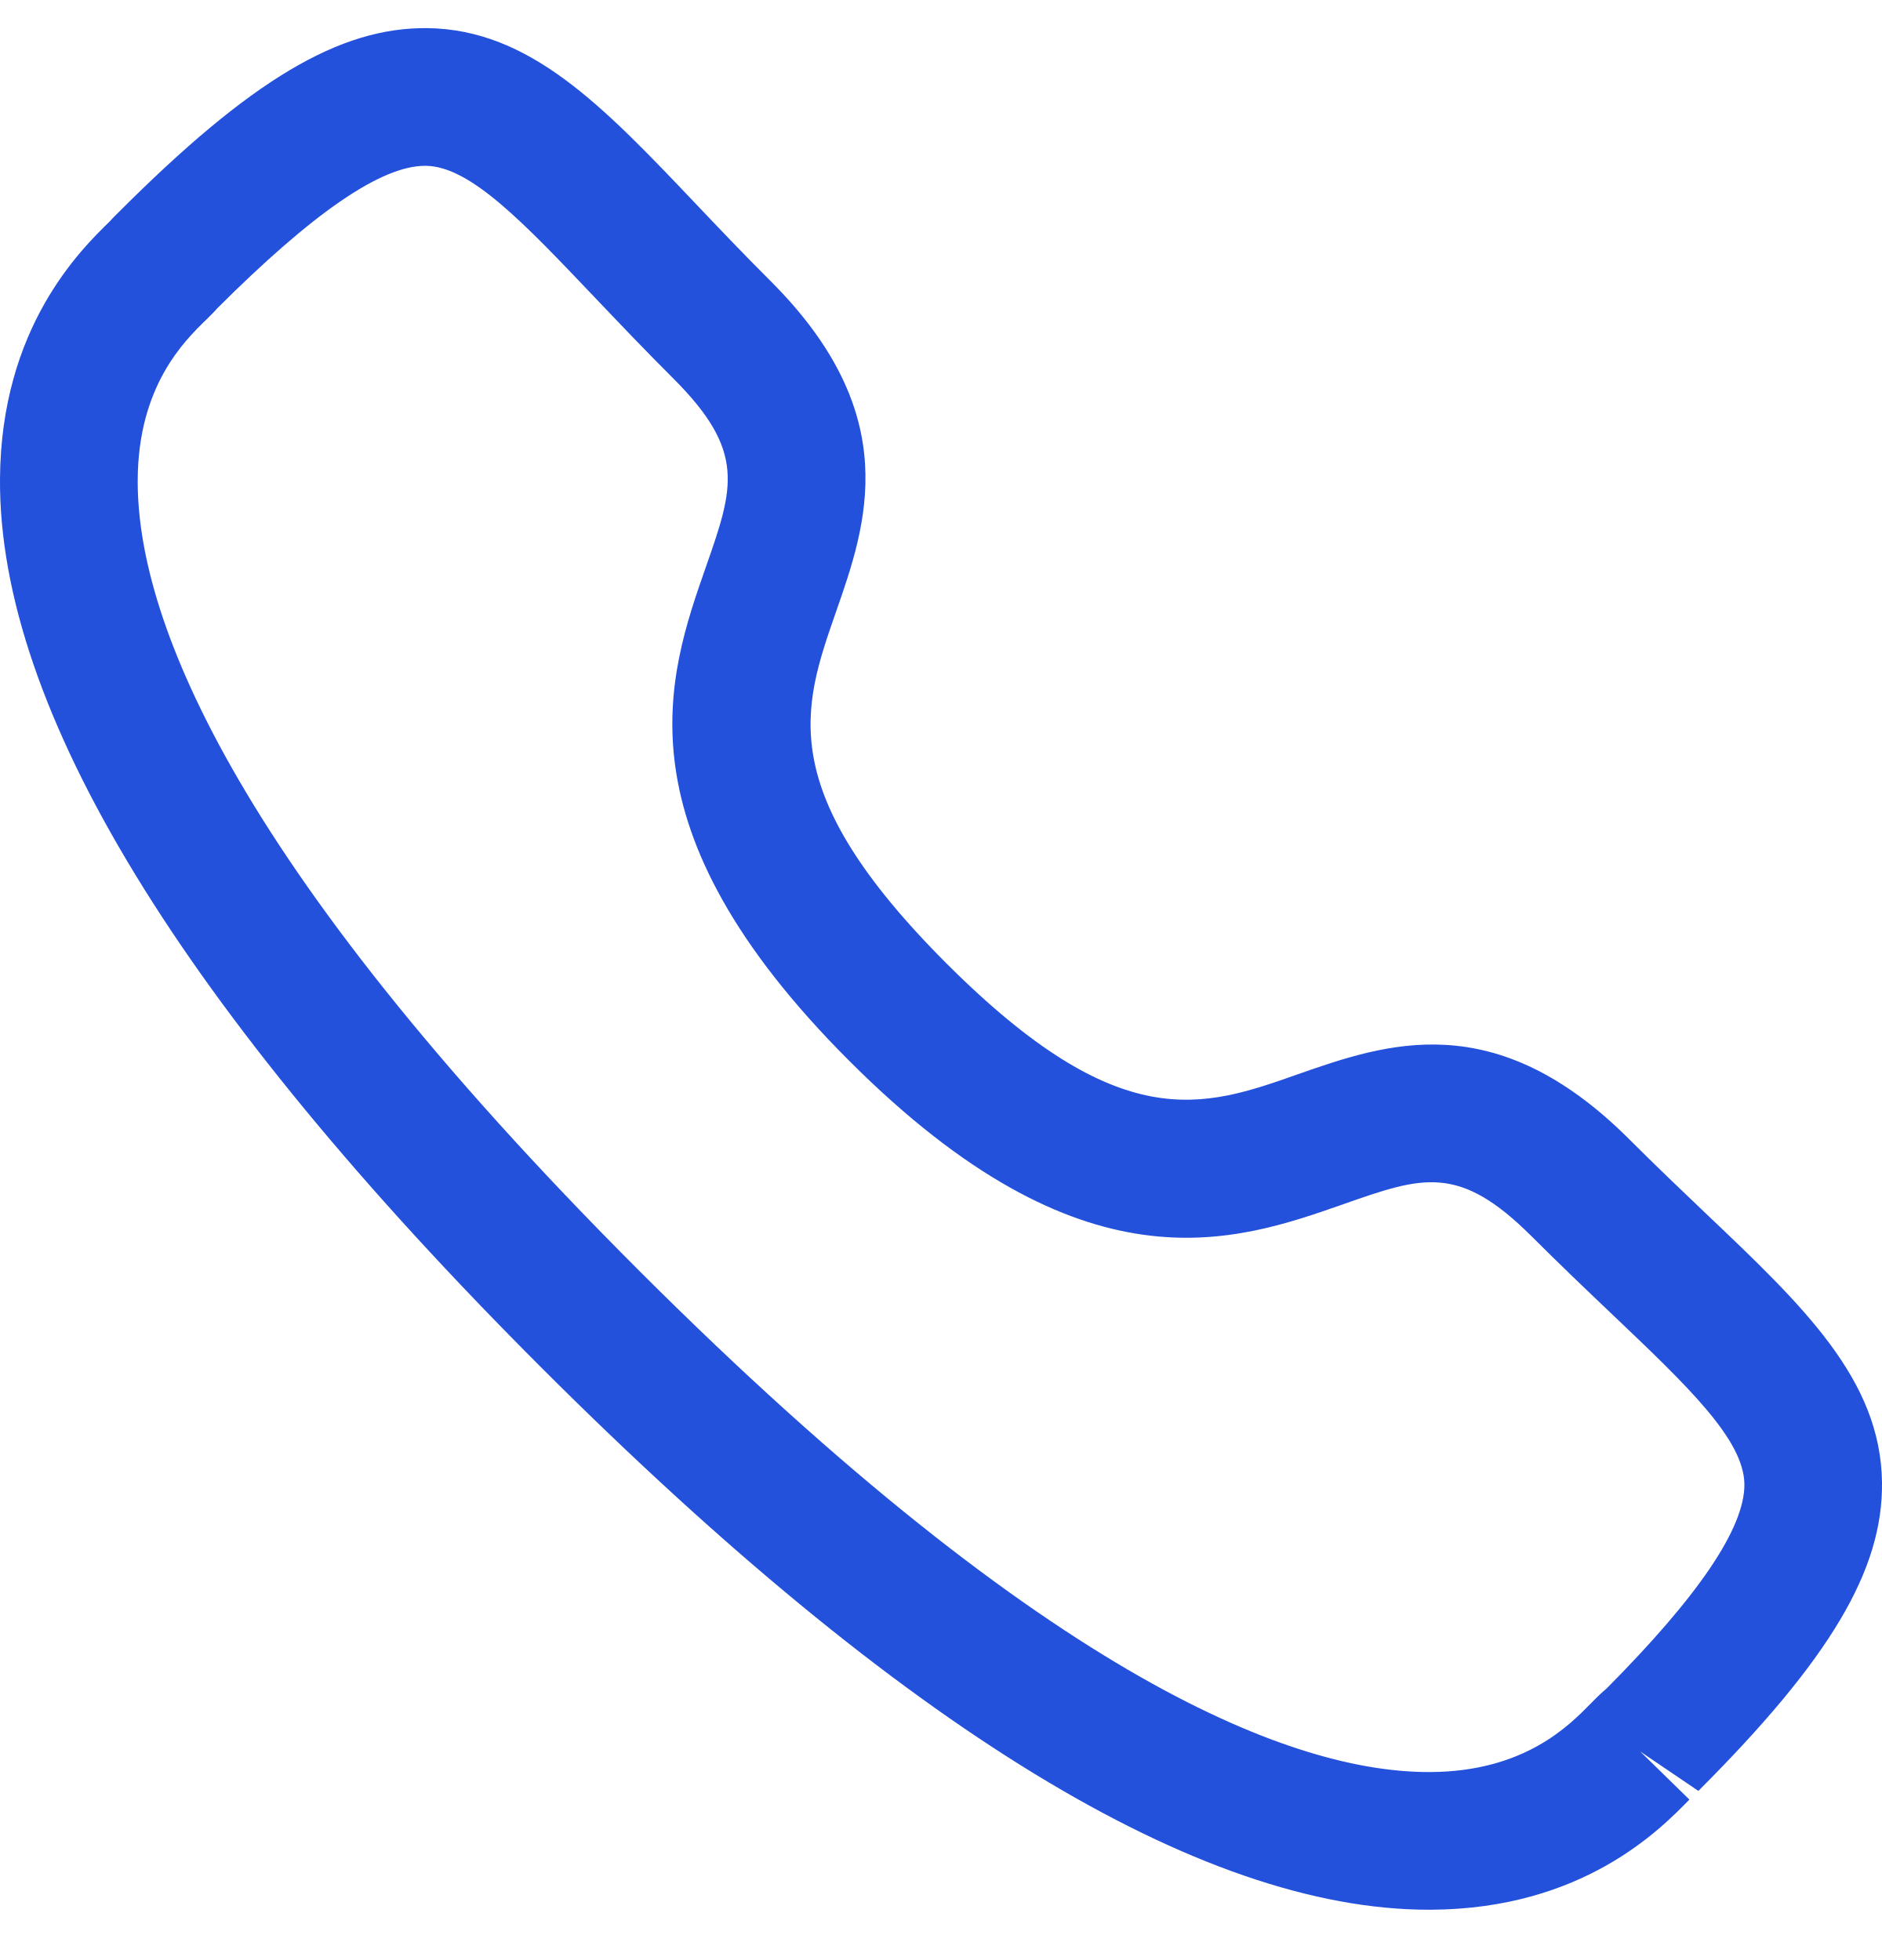
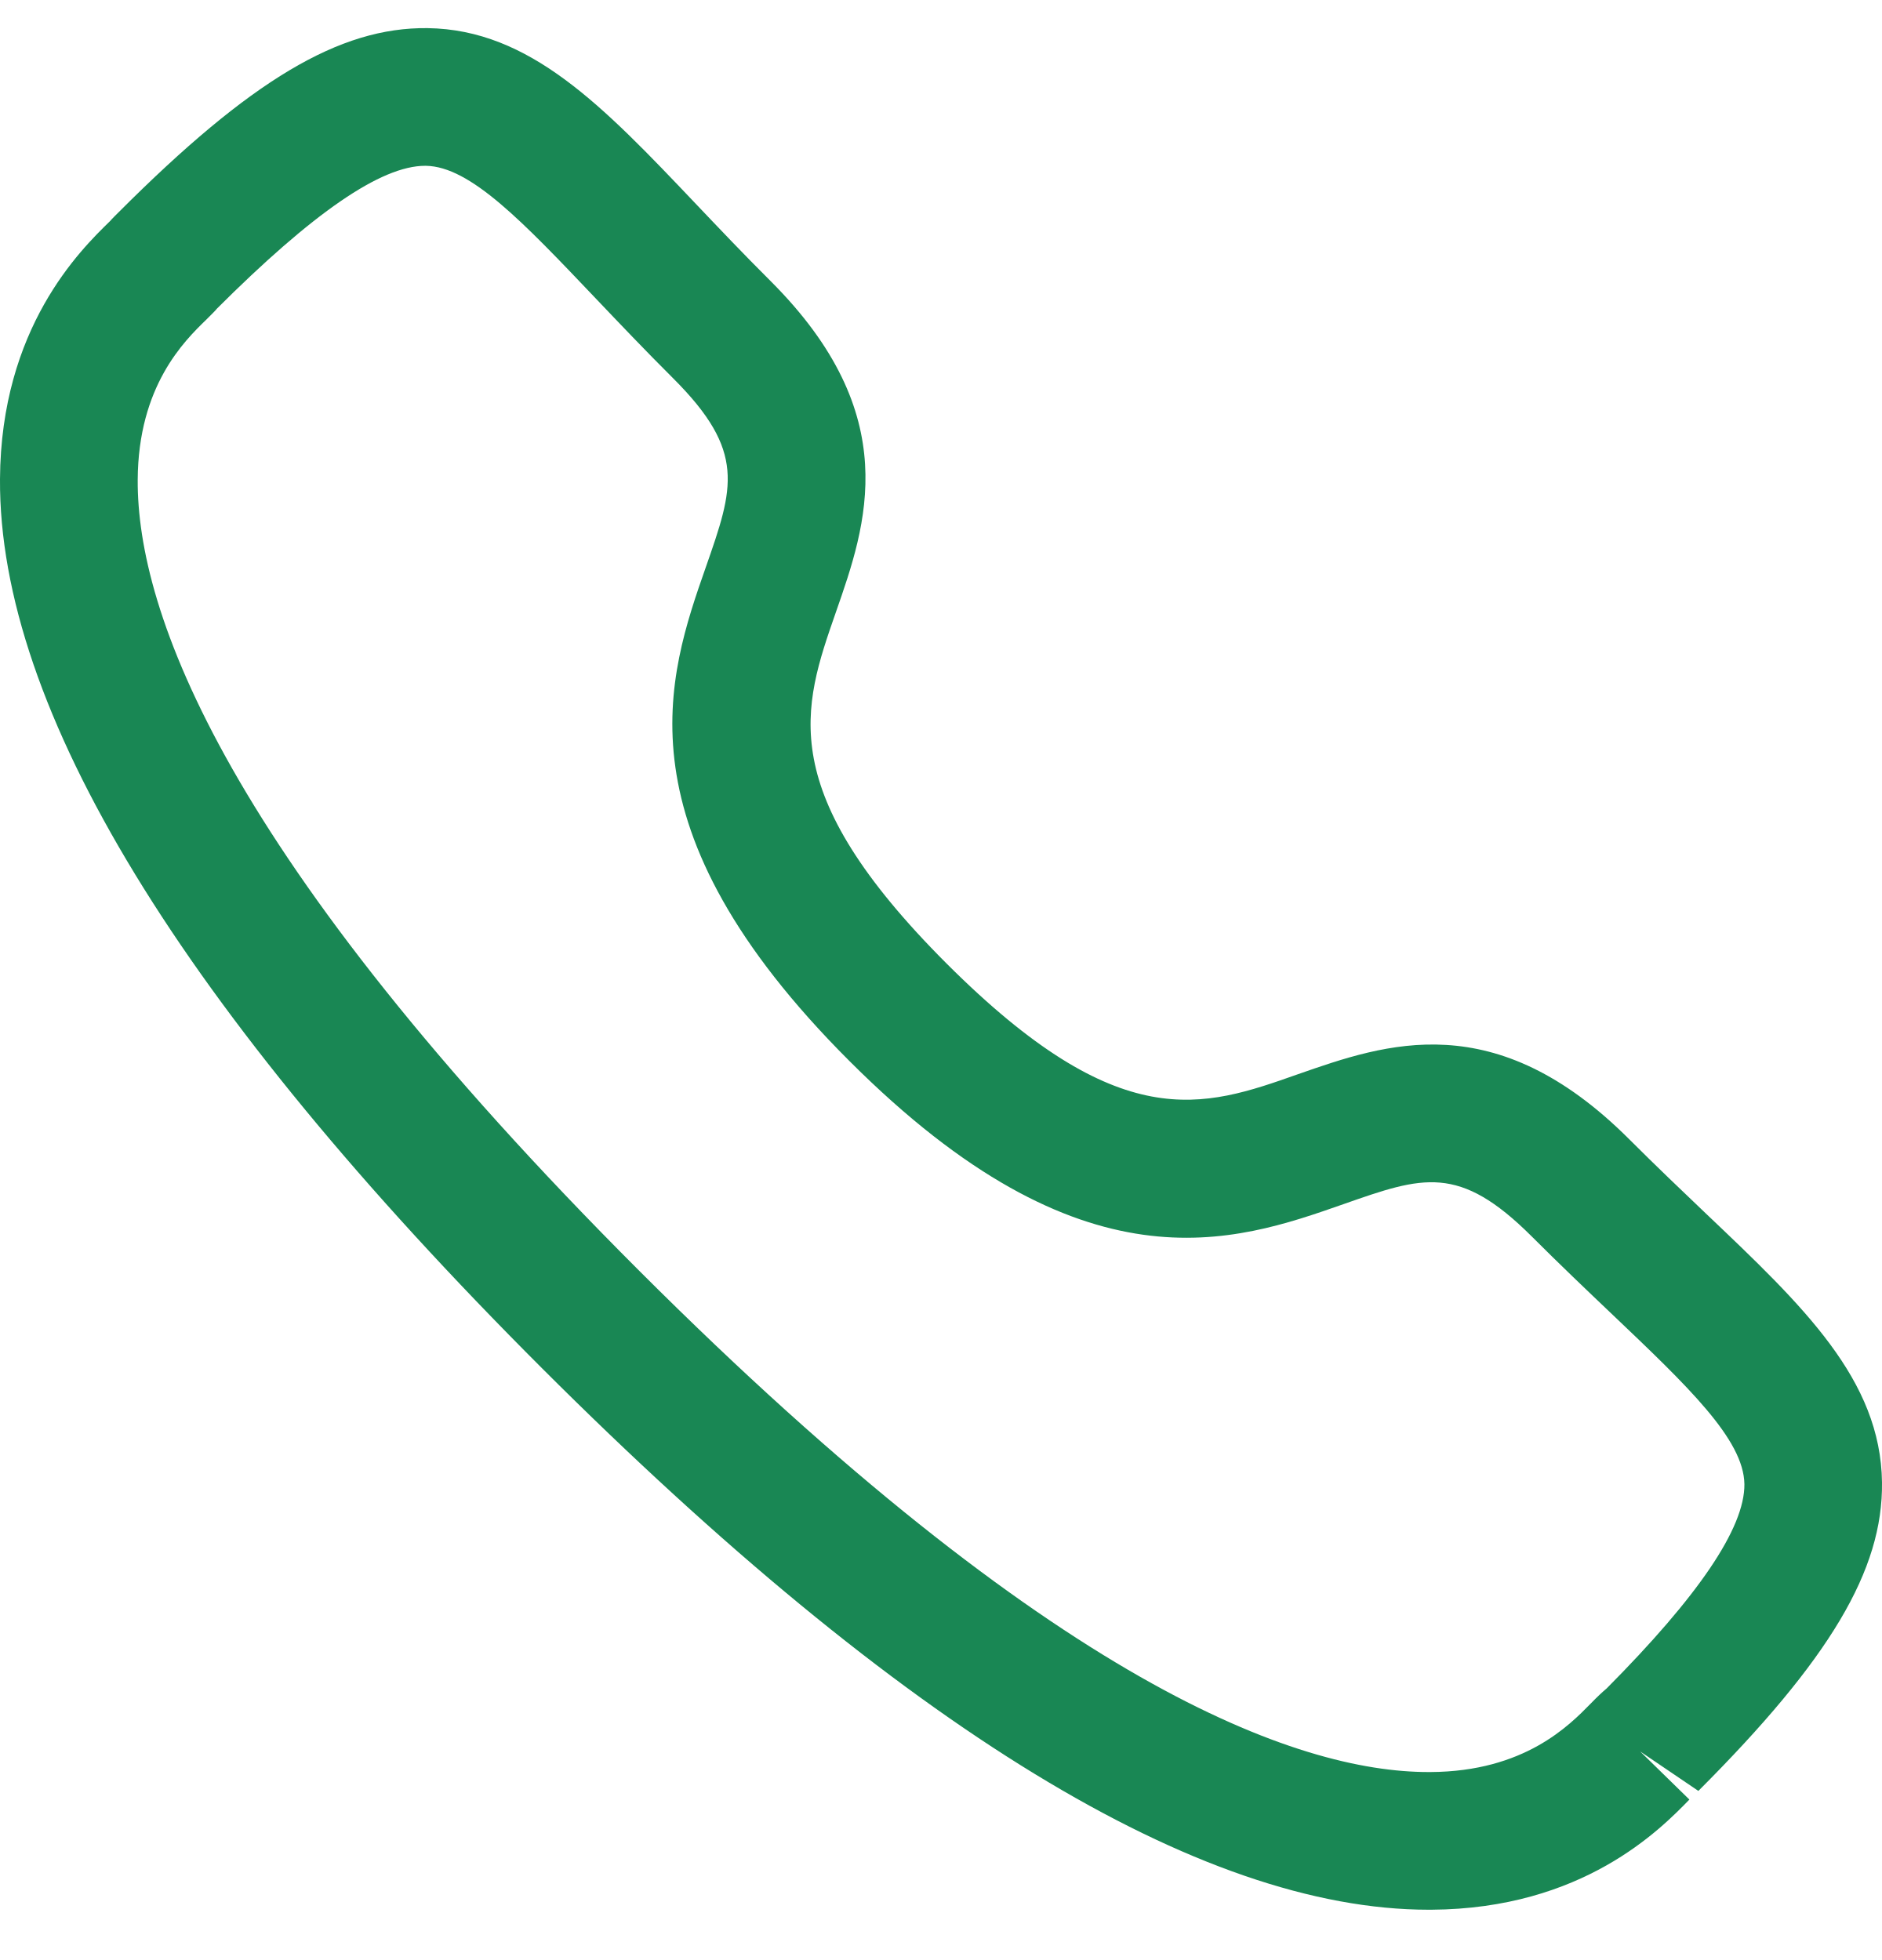
<svg xmlns="http://www.w3.org/2000/svg" width="24" height="25" viewBox="0 0 35 36" fill="none">
-   <path fill-rule="evenodd" clip-rule="evenodd" d="M4.028 5.52C4.031 5.52 3.946 5.609 3.838 5.715C3.425 6.116 2.57 6.951 2.561 8.697C2.548 11.14 4.154 15.677 11.89 23.411C19.59 31.107 24.119 32.733 26.567 32.733H26.603C28.35 32.724 29.183 31.867 29.586 31.456C29.709 31.329 29.808 31.237 29.878 31.179C31.578 29.468 32.449 28.195 32.441 27.378C32.429 26.545 31.392 25.56 29.96 24.198C29.504 23.764 29.009 23.293 28.486 22.77C27.133 21.42 26.462 21.651 24.986 22.169C22.946 22.885 20.146 23.858 15.796 19.506C11.439 15.152 12.414 12.356 13.128 10.316C13.643 8.841 13.879 8.168 12.523 6.812C11.992 6.283 11.516 5.781 11.077 5.32C9.723 3.896 8.747 2.867 7.919 2.855H7.905C7.087 2.855 5.817 3.729 4.019 5.527C4.024 5.522 4.026 5.52 4.028 5.52ZM26.569 35.294C22.315 35.294 16.768 31.906 10.08 25.222C3.367 18.511 -0.025 12.947 0 8.684C0.016 5.867 1.492 4.424 2.047 3.883C2.076 3.847 2.175 3.75 2.21 3.715C4.658 1.265 6.309 0.275 7.951 0.294C9.858 0.32 11.216 1.747 12.933 3.555C13.358 4.002 13.819 4.489 14.333 5.001C16.826 7.494 16.115 9.527 15.545 11.159C14.924 12.94 14.386 14.476 17.606 17.696C20.829 20.916 22.366 20.379 24.14 19.752C25.774 19.182 27.802 18.468 30.298 20.961C30.803 21.466 31.283 21.922 31.725 22.344C33.542 24.07 34.976 25.434 35 27.346C35.02 28.977 34.03 30.638 31.585 33.084L30.503 32.35L31.418 33.245C30.877 33.8 29.436 35.278 26.617 35.294H26.569Z" fill="#2351DC" />
+   <path fill-rule="evenodd" clip-rule="evenodd" d="M4.028 5.52C4.031 5.52 3.946 5.609 3.838 5.715C3.425 6.116 2.57 6.951 2.561 8.697C2.548 11.14 4.154 15.677 11.89 23.411C19.59 31.107 24.119 32.733 26.567 32.733H26.603C28.35 32.724 29.183 31.867 29.586 31.456C29.709 31.329 29.808 31.237 29.878 31.179C31.578 29.468 32.449 28.195 32.441 27.378C32.429 26.545 31.392 25.56 29.96 24.198C29.504 23.764 29.009 23.293 28.486 22.77C27.133 21.42 26.462 21.651 24.986 22.169C22.946 22.885 20.146 23.858 15.796 19.506C11.439 15.152 12.414 12.356 13.128 10.316C13.643 8.841 13.879 8.168 12.523 6.812C11.992 6.283 11.516 5.781 11.077 5.32C9.723 3.896 8.747 2.867 7.919 2.855H7.905C7.087 2.855 5.817 3.729 4.019 5.527C4.024 5.522 4.026 5.52 4.028 5.52ZM26.569 35.294C22.315 35.294 16.768 31.906 10.08 25.222C3.367 18.511 -0.025 12.947 0 8.684C0.016 5.867 1.492 4.424 2.047 3.883C2.076 3.847 2.175 3.75 2.21 3.715C4.658 1.265 6.309 0.275 7.951 0.294C9.858 0.32 11.216 1.747 12.933 3.555C13.358 4.002 13.819 4.489 14.333 5.001C16.826 7.494 16.115 9.527 15.545 11.159C14.924 12.94 14.386 14.476 17.606 17.696C20.829 20.916 22.366 20.379 24.14 19.752C25.774 19.182 27.802 18.468 30.298 20.961C30.803 21.466 31.283 21.922 31.725 22.344C33.542 24.07 34.976 25.434 35 27.346C35.02 28.977 34.03 30.638 31.585 33.084L30.503 32.35L31.418 33.245C30.877 33.8 29.436 35.278 26.617 35.294H26.569Z" fill="#198754" />
</svg>
